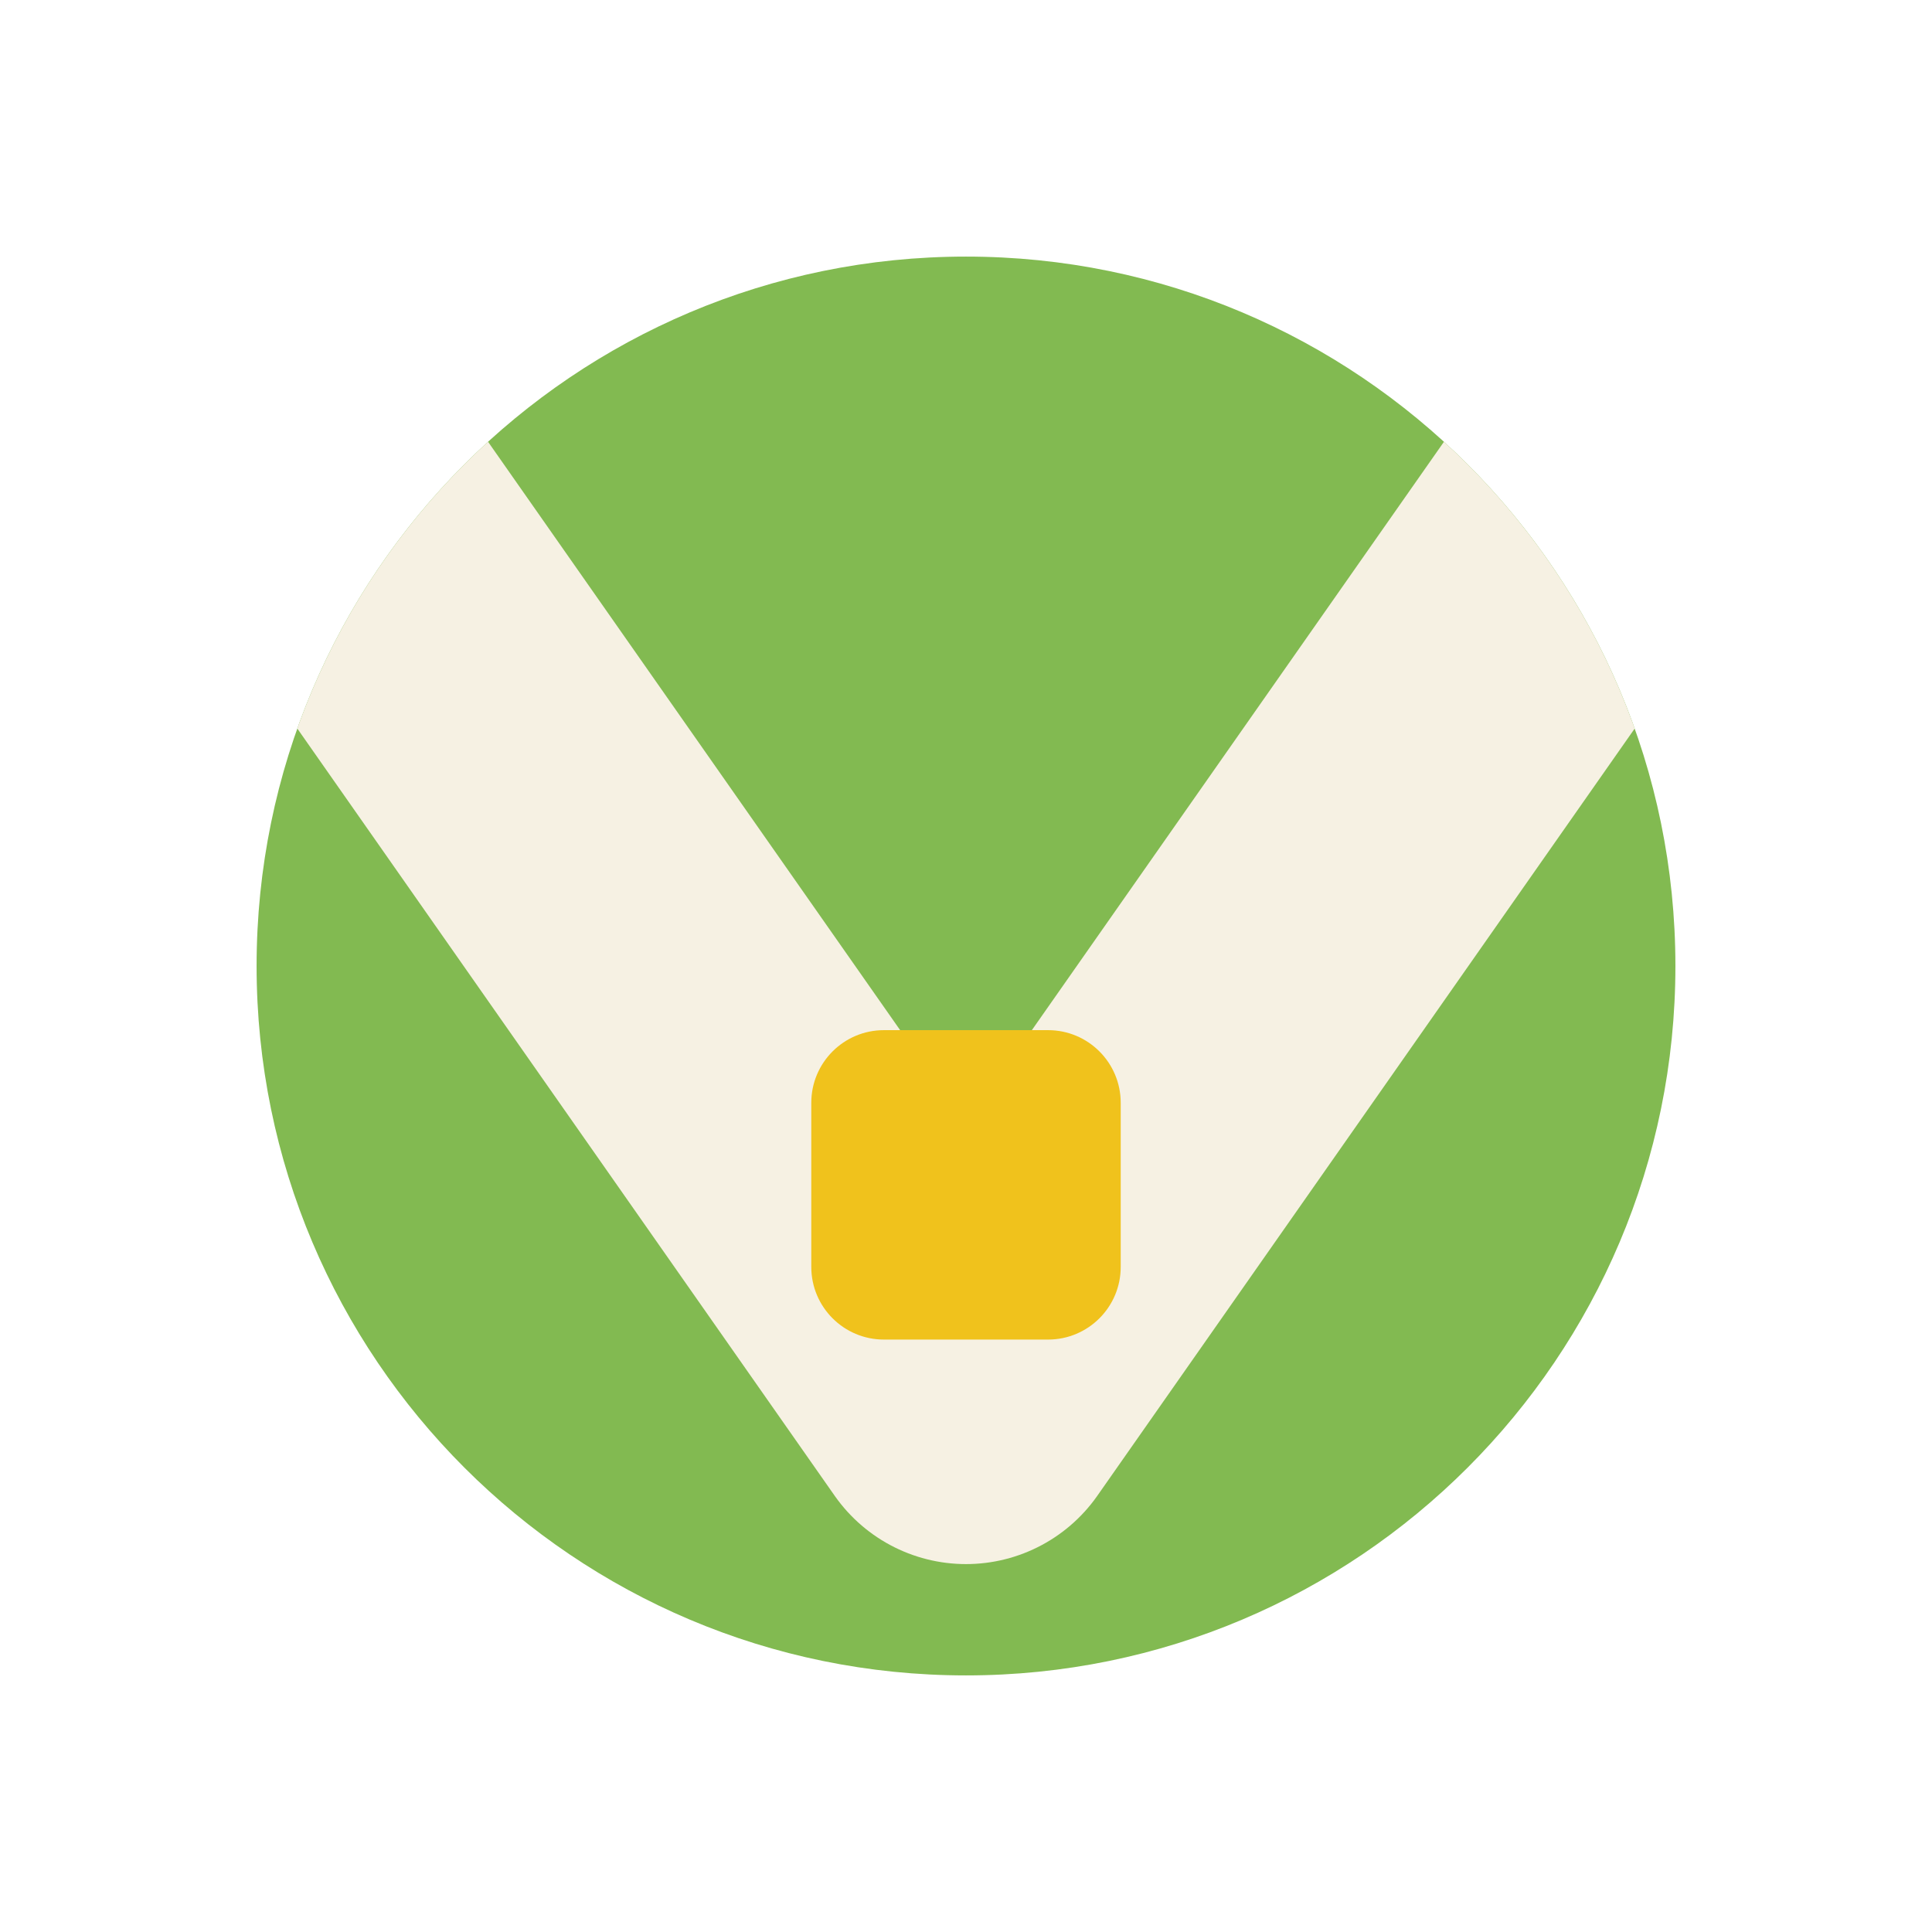
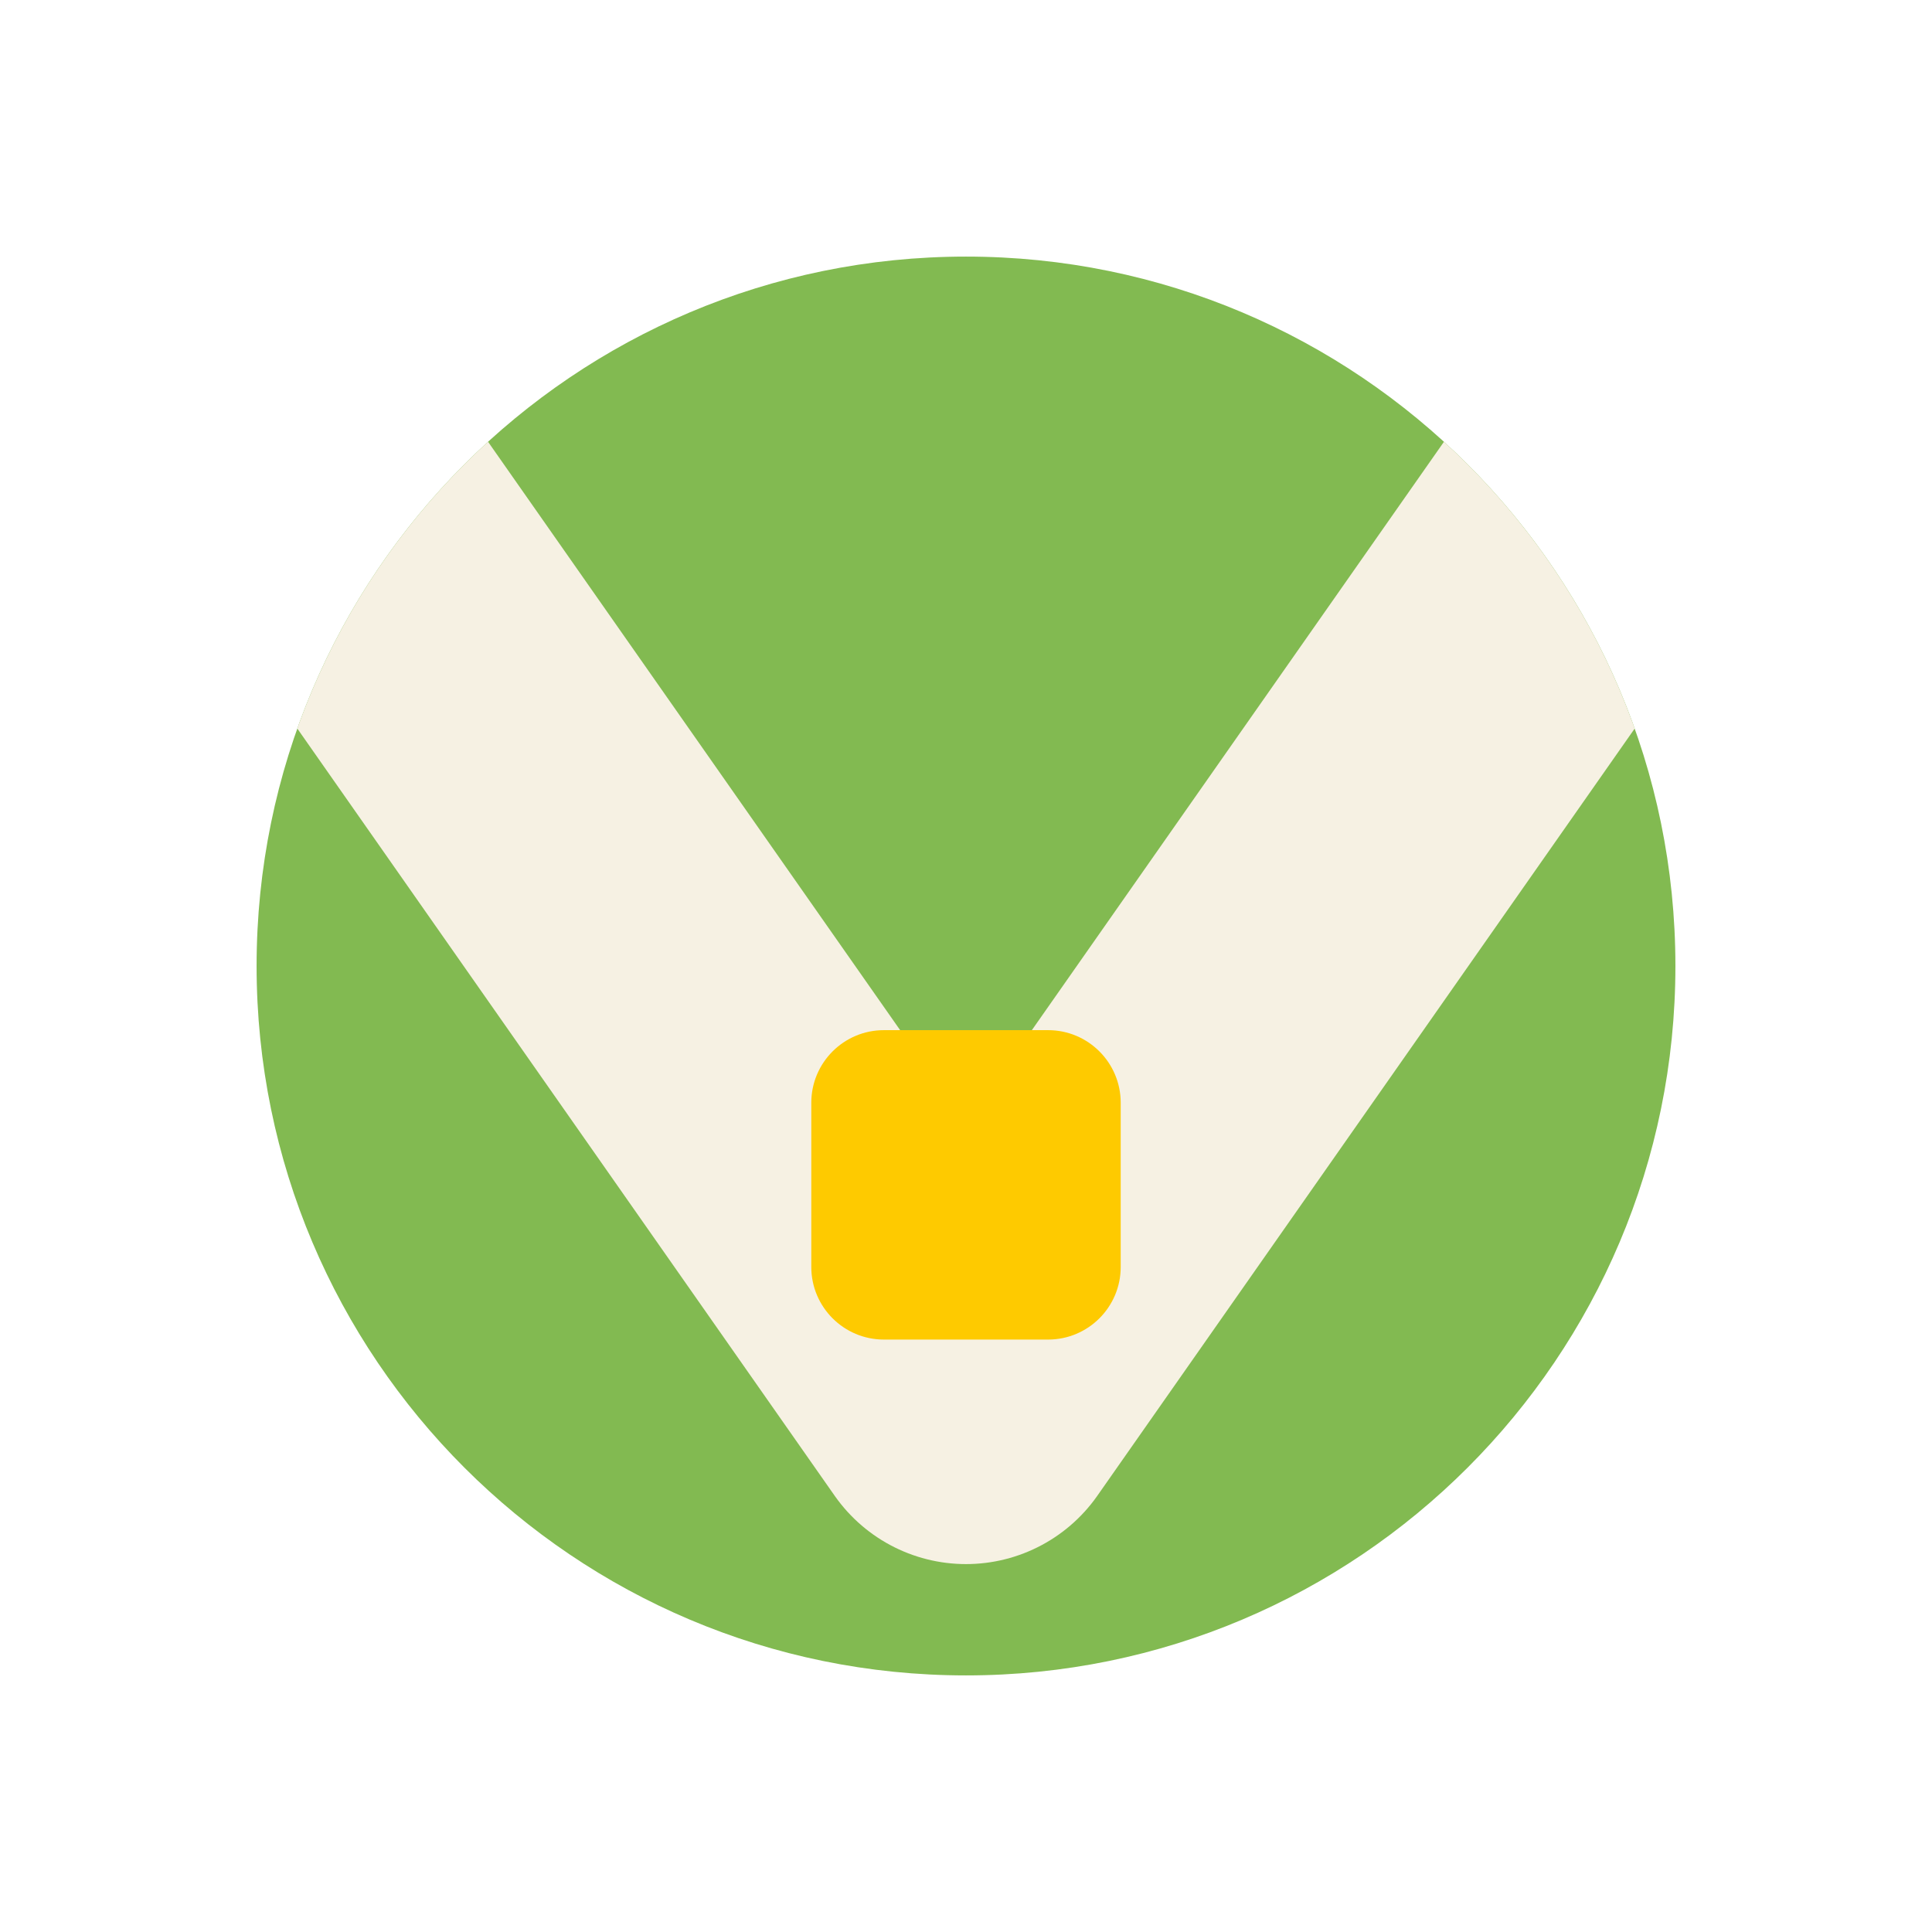
<svg xmlns="http://www.w3.org/2000/svg" width="1024" height="1024" viewBox="0 0 1024 1024" role="img" aria-label="Voller">
  <defs>
    <clipPath id="disc">
      <circle cx="512" cy="512" r="376" />
    </clipPath>
  </defs>
  <circle cx="512" cy="512" r="404" fill="rgba(255,255,255,.62)" stroke="rgba(255,255,255,.9)" stroke-width="5" />
  <circle cx="512" cy="512" r="376" fill="#82BA51" />
  <g clip-path="url(#disc)">
    <path d="M 166 250 L 512 744 L 858 250" fill="none" stroke="#F6F1E3" stroke-width="170" stroke-linejoin="round" stroke-linecap="round" />
-     <rect x="430" y="546" width="164" height="164" rx="38.5" fill="#F0C21C" />
+     <rect x="430" y="546" width="164" height="164" rx="38.5" fill="#FECA00" />
  </g>
</svg>
